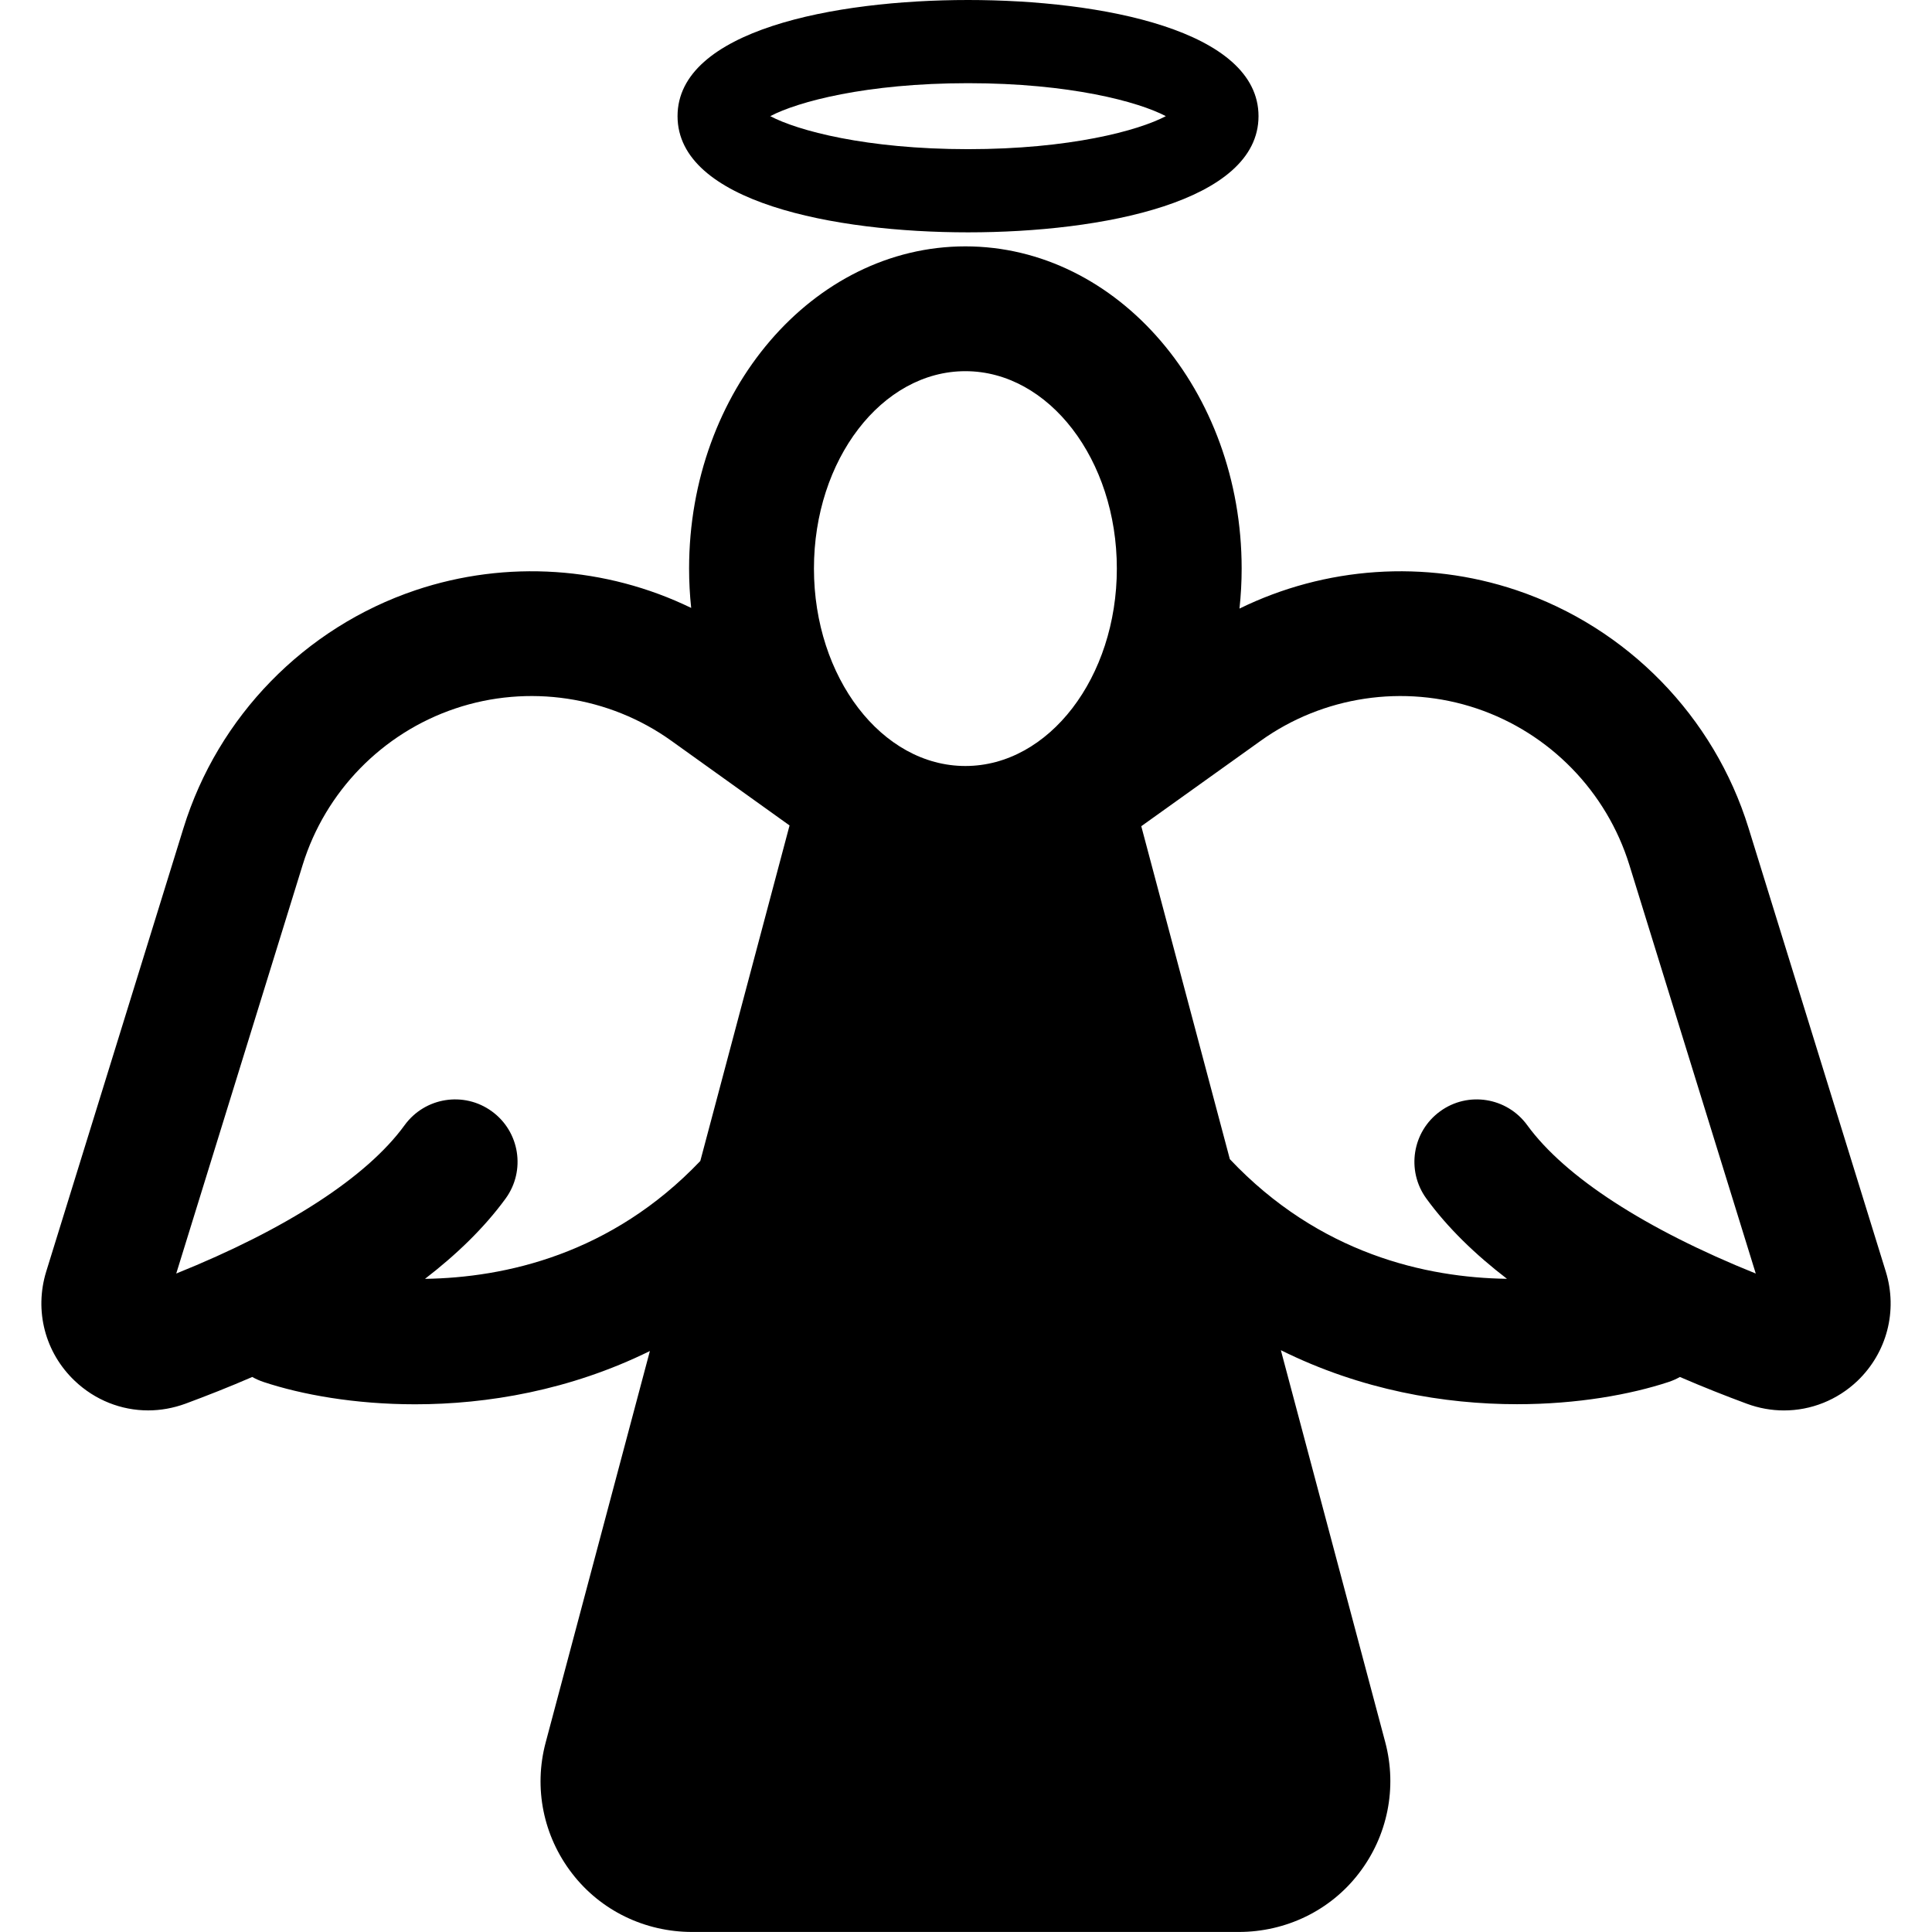
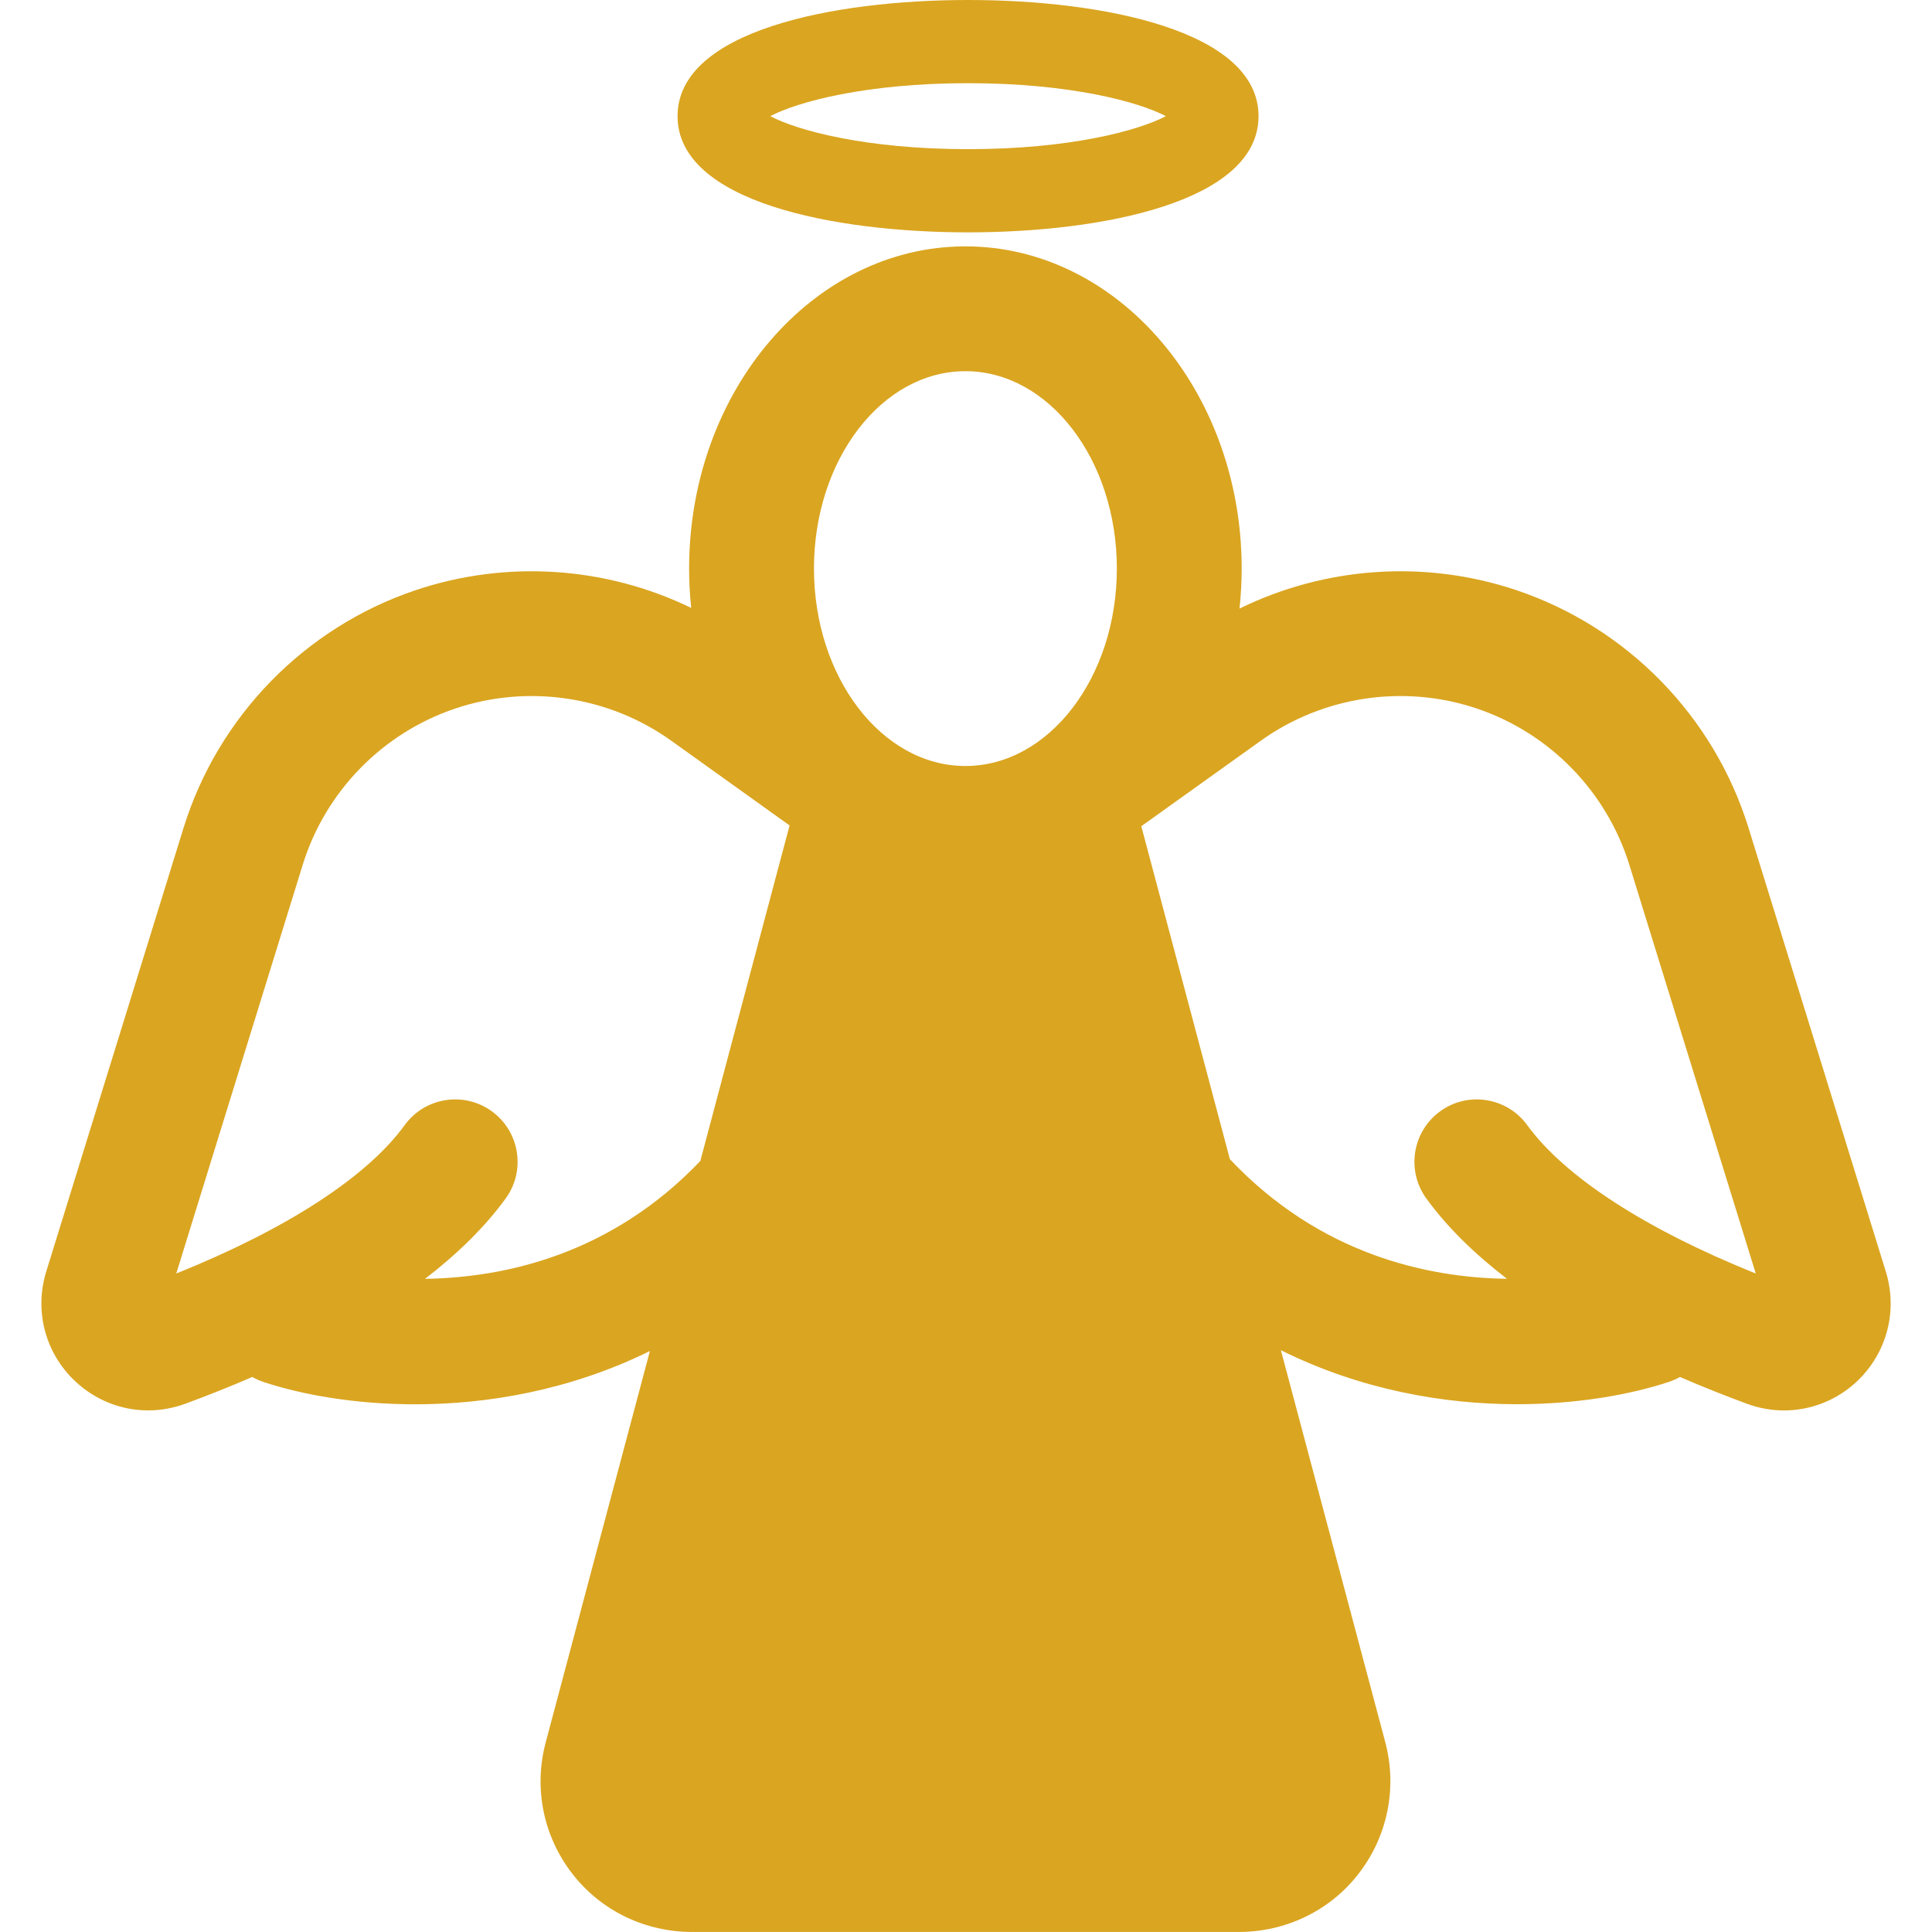
- <svg xmlns="http://www.w3.org/2000/svg" version="1.1" id="Capa_1" x="0px" y="0px" width="46.173px" height="46.174px" viewBox="0 0 46.173 46.174" style="enable-background:new 0 0 46.173 46.174;" xml:space="preserve">
+ <svg xmlns="http://www.w3.org/2000/svg" version="1.1" id="Capa_1" x="0px" y="0px" width="81px" height="81px" viewBox="0 0 46.173 46.174" style="enable-background:new 0 0 46.173 46.174;" xml:space="preserve">
  <g>
    <g>
-       <path d="M45.07,30.391l-3.28-10.6c-0.824-2.668-2.898-4.793-5.546-5.685c-2.19-0.737-4.577-0.563-6.621,0.439    c0.034-0.313,0.052-0.633,0.052-0.957c0-4.246-2.961-7.7-6.603-7.7c-3.641,0-6.603,3.454-6.603,7.7    c0,0.318,0.017,0.632,0.05,0.941c-2.035-0.988-4.408-1.156-6.589-0.423c-2.647,0.892-4.721,3.017-5.545,5.685l-3.281,10.6    c-0.288,0.938-0.026,1.938,0.683,2.611c0.486,0.462,1.113,0.706,1.754,0.706c0.299,0,0.599-0.054,0.89-0.16    c0.505-0.187,1.044-0.399,1.598-0.639c0.084,0.048,0.175,0.088,0.27,0.12c0.907,0.301,2.176,0.533,3.622,0.533    c1.724,0,3.699-0.332,5.611-1.273l-2.491,9.357c-0.29,1.086-0.057,2.234,0.629,3.125c0.686,0.894,1.746,1.402,2.871,1.402h13.065    c1.125,0,2.188-0.51,2.871-1.402c0.687-0.892,0.919-2.045,0.63-3.133l-2.495-9.369c1.922,0.955,3.91,1.291,5.645,1.291    c1.445,0,2.715-0.232,3.621-0.531c0.096-0.032,0.187-0.072,0.271-0.12c0.553,0.239,1.092,0.452,1.598,0.639    c0.291,0.108,0.592,0.161,0.889,0.161c0.643,0,1.27-0.244,1.756-0.706C45.096,32.328,45.359,31.329,45.07,30.391z M23.072,8.871    c1.996,0,3.62,2.116,3.62,4.717c0,2.602-1.624,4.719-3.62,4.719c-1.995,0-3.619-2.117-3.619-4.719    C19.452,10.986,21.076,8.871,23.072,8.871z M10.157,30.564c0.748-0.576,1.414-1.215,1.929-1.922    c0.482-0.666,0.335-1.599-0.332-2.082c-0.666-0.484-1.598-0.336-2.083,0.33c-0.9,1.241-2.823,2.486-5.459,3.547l3.021-9.765    c0.542-1.755,1.906-3.153,3.648-3.739c1.74-0.586,3.674-0.297,5.166,0.773l2.823,2.022l-2.133,8.019    C14.609,29.979,12.073,30.535,10.157,30.564z M36.5,26.891c-0.484-0.666-1.416-0.815-2.08-0.332    c-0.668,0.484-0.815,1.418-0.332,2.084c0.514,0.707,1.18,1.346,1.928,1.92c-1.928-0.027-4.483-0.593-6.623-2.859l-2.117-7.958    l2.852-2.04c1.491-1.07,3.426-1.359,5.166-0.773c1.741,0.586,3.104,1.984,3.647,3.739l3.021,9.765    C39.325,29.376,37.402,28.13,36.5,26.891z" />
-       <path d="M23.136,5.553c3.203,0,6.942-0.727,6.942-2.777C30.078,0.727,26.338,0,23.136,0c-3.203,0-6.943,0.727-6.943,2.776    C16.193,4.826,19.933,5.553,23.136,5.553z M23.136,1.988c2.433,0,4.074,0.444,4.727,0.788c-0.651,0.345-2.294,0.789-4.727,0.789    s-4.076-0.444-4.727-0.789C19.061,2.432,20.703,1.988,23.136,1.988z" />
+       <style>.achievement-svg{fill: goldenrod;} </style>
+       <path class="achievement-svg" d="M45.07,30.391l-3.28-10.6c-0.824-2.668-2.898-4.793-5.546-5.685c-2.19-0.737-4.577-0.563-6.621,0.439    c0.034-0.313,0.052-0.633,0.052-0.957c0-4.246-2.961-7.7-6.603-7.7c-3.641,0-6.603,3.454-6.603,7.7    c0,0.318,0.017,0.632,0.05,0.941c-2.035-0.988-4.408-1.156-6.589-0.423c-2.647,0.892-4.721,3.017-5.545,5.685l-3.281,10.6    c-0.288,0.938-0.026,1.938,0.683,2.611c0.486,0.462,1.113,0.706,1.754,0.706c0.299,0,0.599-0.054,0.89-0.16    c0.505-0.187,1.044-0.399,1.598-0.639c0.084,0.048,0.175,0.088,0.27,0.12c0.907,0.301,2.176,0.533,3.622,0.533    c1.724,0,3.699-0.332,5.611-1.273l-2.491,9.357c-0.29,1.086-0.057,2.234,0.629,3.125c0.686,0.894,1.746,1.402,2.871,1.402h13.065    c1.125,0,2.188-0.51,2.871-1.402c0.687-0.892,0.919-2.045,0.63-3.133l-2.495-9.369c1.922,0.955,3.91,1.291,5.645,1.291    c1.445,0,2.715-0.232,3.621-0.531c0.096-0.032,0.187-0.072,0.271-0.12c0.553,0.239,1.092,0.452,1.598,0.639    c0.291,0.108,0.592,0.161,0.889,0.161c0.643,0,1.27-0.244,1.756-0.706C45.096,32.328,45.359,31.329,45.07,30.391z M23.072,8.871    c1.996,0,3.62,2.116,3.62,4.717c0,2.602-1.624,4.719-3.62,4.719c-1.995,0-3.619-2.117-3.619-4.719    C19.452,10.986,21.076,8.871,23.072,8.871z M10.157,30.564c0.748-0.576,1.414-1.215,1.929-1.922    c0.482-0.666,0.335-1.599-0.332-2.082c-0.666-0.484-1.598-0.336-2.083,0.33c-0.9,1.241-2.823,2.486-5.459,3.547l3.021-9.765    c0.542-1.755,1.906-3.153,3.648-3.739c1.74-0.586,3.674-0.297,5.166,0.773l2.823,2.022l-2.133,8.019    C14.609,29.979,12.073,30.535,10.157,30.564z M36.5,26.891c-0.484-0.666-1.416-0.815-2.08-0.332    c-0.668,0.484-0.815,1.418-0.332,2.084c0.514,0.707,1.18,1.346,1.928,1.92c-1.928-0.027-4.483-0.593-6.623-2.859l-2.117-7.958    l2.852-2.04c1.491-1.07,3.426-1.359,5.166-0.773c1.741,0.586,3.104,1.984,3.647,3.739l3.021,9.765    C39.325,29.376,37.402,28.13,36.5,26.891z" />
+       <path class="achievement-svg" d="M23.136,5.553c3.203,0,6.942-0.727,6.942-2.777C30.078,0.727,26.338,0,23.136,0c-3.203,0-6.943,0.727-6.943,2.776    C16.193,4.826,19.933,5.553,23.136,5.553z M23.136,1.988c2.433,0,4.074,0.444,4.727,0.788c-0.651,0.345-2.294,0.789-4.727,0.789    s-4.076-0.444-4.727-0.789C19.061,2.432,20.703,1.988,23.136,1.988z" />
    </g>
  </g>
  <g>
</g>
  <g>
</g>
  <g>
</g>
  <g>
</g>
  <g>
</g>
  <g>
</g>
  <g>
</g>
  <g>
</g>
  <g>
</g>
  <g>
</g>
  <g>
</g>
  <g>
</g>
  <g>
</g>
  <g>
</g>
  <g>
</g>
</svg>
